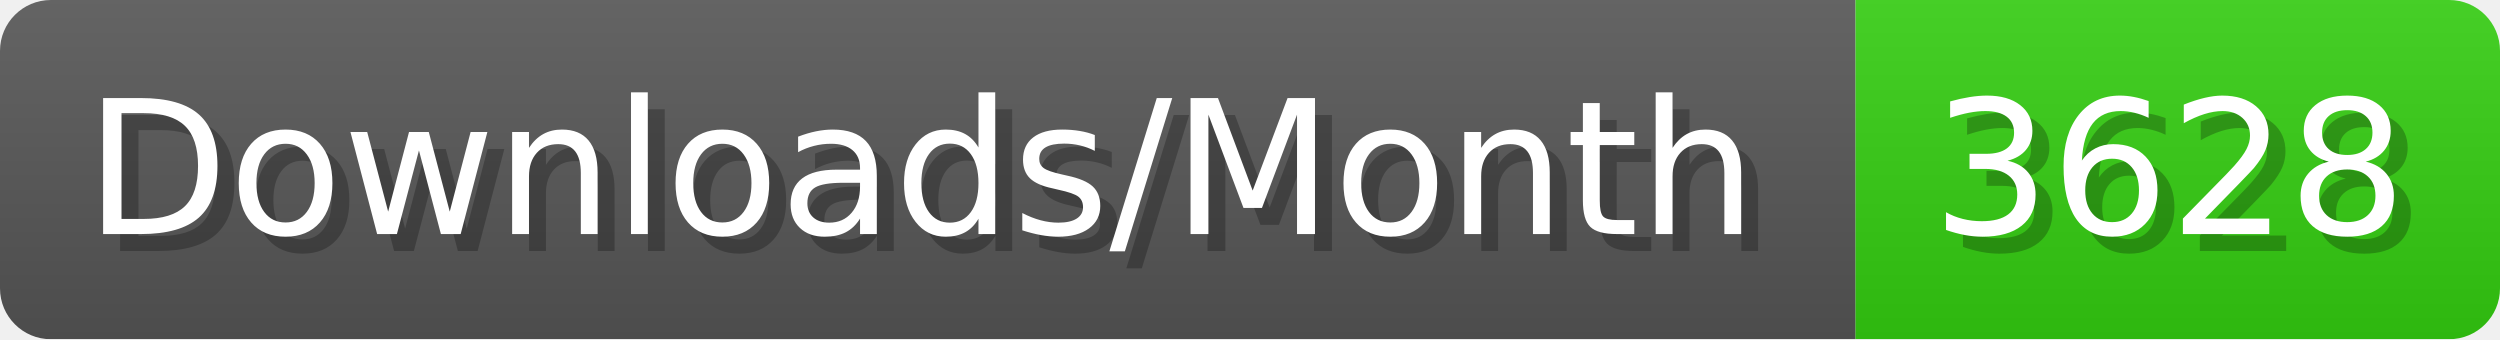
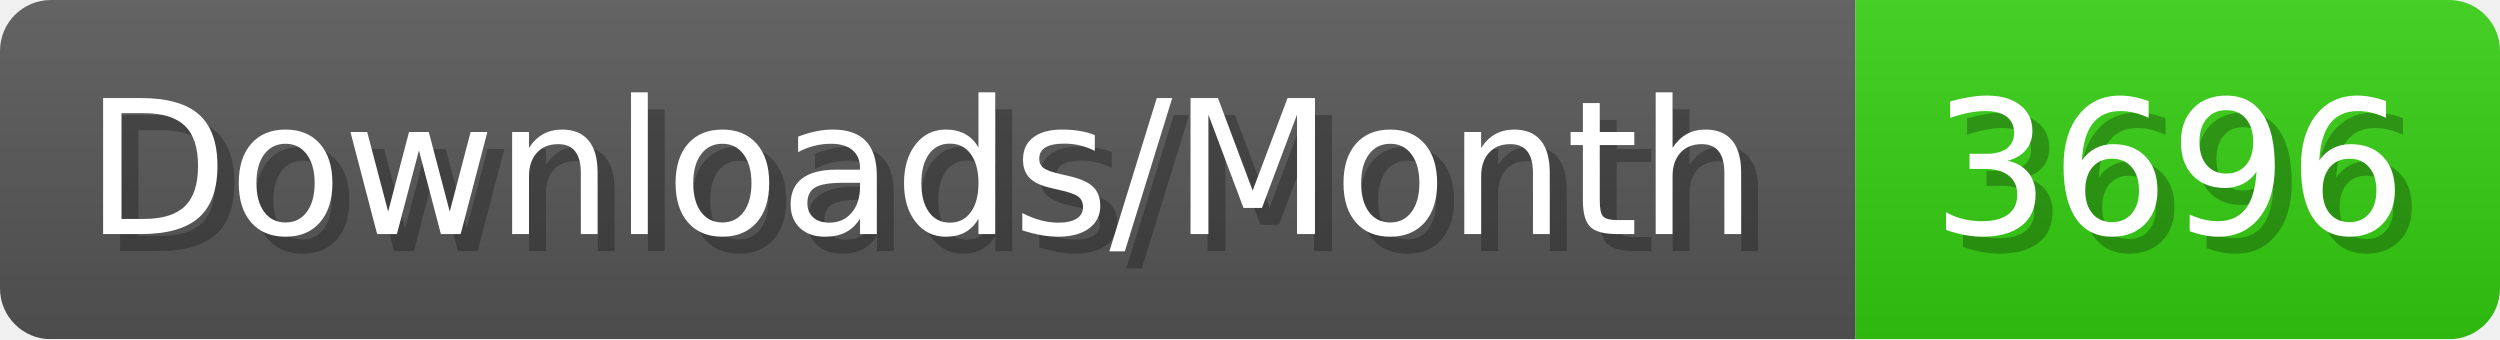
- <svg xmlns="http://www.w3.org/2000/svg" width="147.4" height="20" viewBox="0 0 1474 200" role="img" aria-label="Downloads/Month: 3628">
+ <svg xmlns="http://www.w3.org/2000/svg" width="147.4" height="20" viewBox="0 0 1474 200" role="img" aria-label="Downloads/Month: 3696">
  <linearGradient id="YlXUI" x2="0" y2="100%">
    <stop offset="0" stop-opacity=".1" stop-color="#EEE" />
    <stop offset="1" stop-opacity=".1" />
  </linearGradient>
  <mask id="JHhop">
    <rect width="1474" height="200" rx="30" fill="#FFF" />
  </mask>
  <g mask="url(#JHhop)">
    <rect width="1094" height="200" fill="#555" />
    <rect width="380" height="200" fill="#3C1" x="1094" />
    <rect width="1474" height="200" fill="url(#YlXUI)" />
  </g>
  <g aria-hidden="true" fill="#fff" text-anchor="start" font-family="Verdana,DejaVu Sans,sans-serif" font-size="110">
    <text x="60" y="148" textLength="994" fill="#000" opacity="0.25">Downloads/Month</text>
    <text x="50" y="138" textLength="994">Downloads/Month</text>
-     <text x="1149" y="148" textLength="280" fill="#000" opacity="0.25">3628</text>
-     <text x="1139" y="138" textLength="280">3628</text>
+     <text x="1149" y="148" textLength="280" fill="#000" opacity="0.25">3696</text>
+     <text x="1139" y="138" textLength="280">3696</text>
  </g>
</svg>
